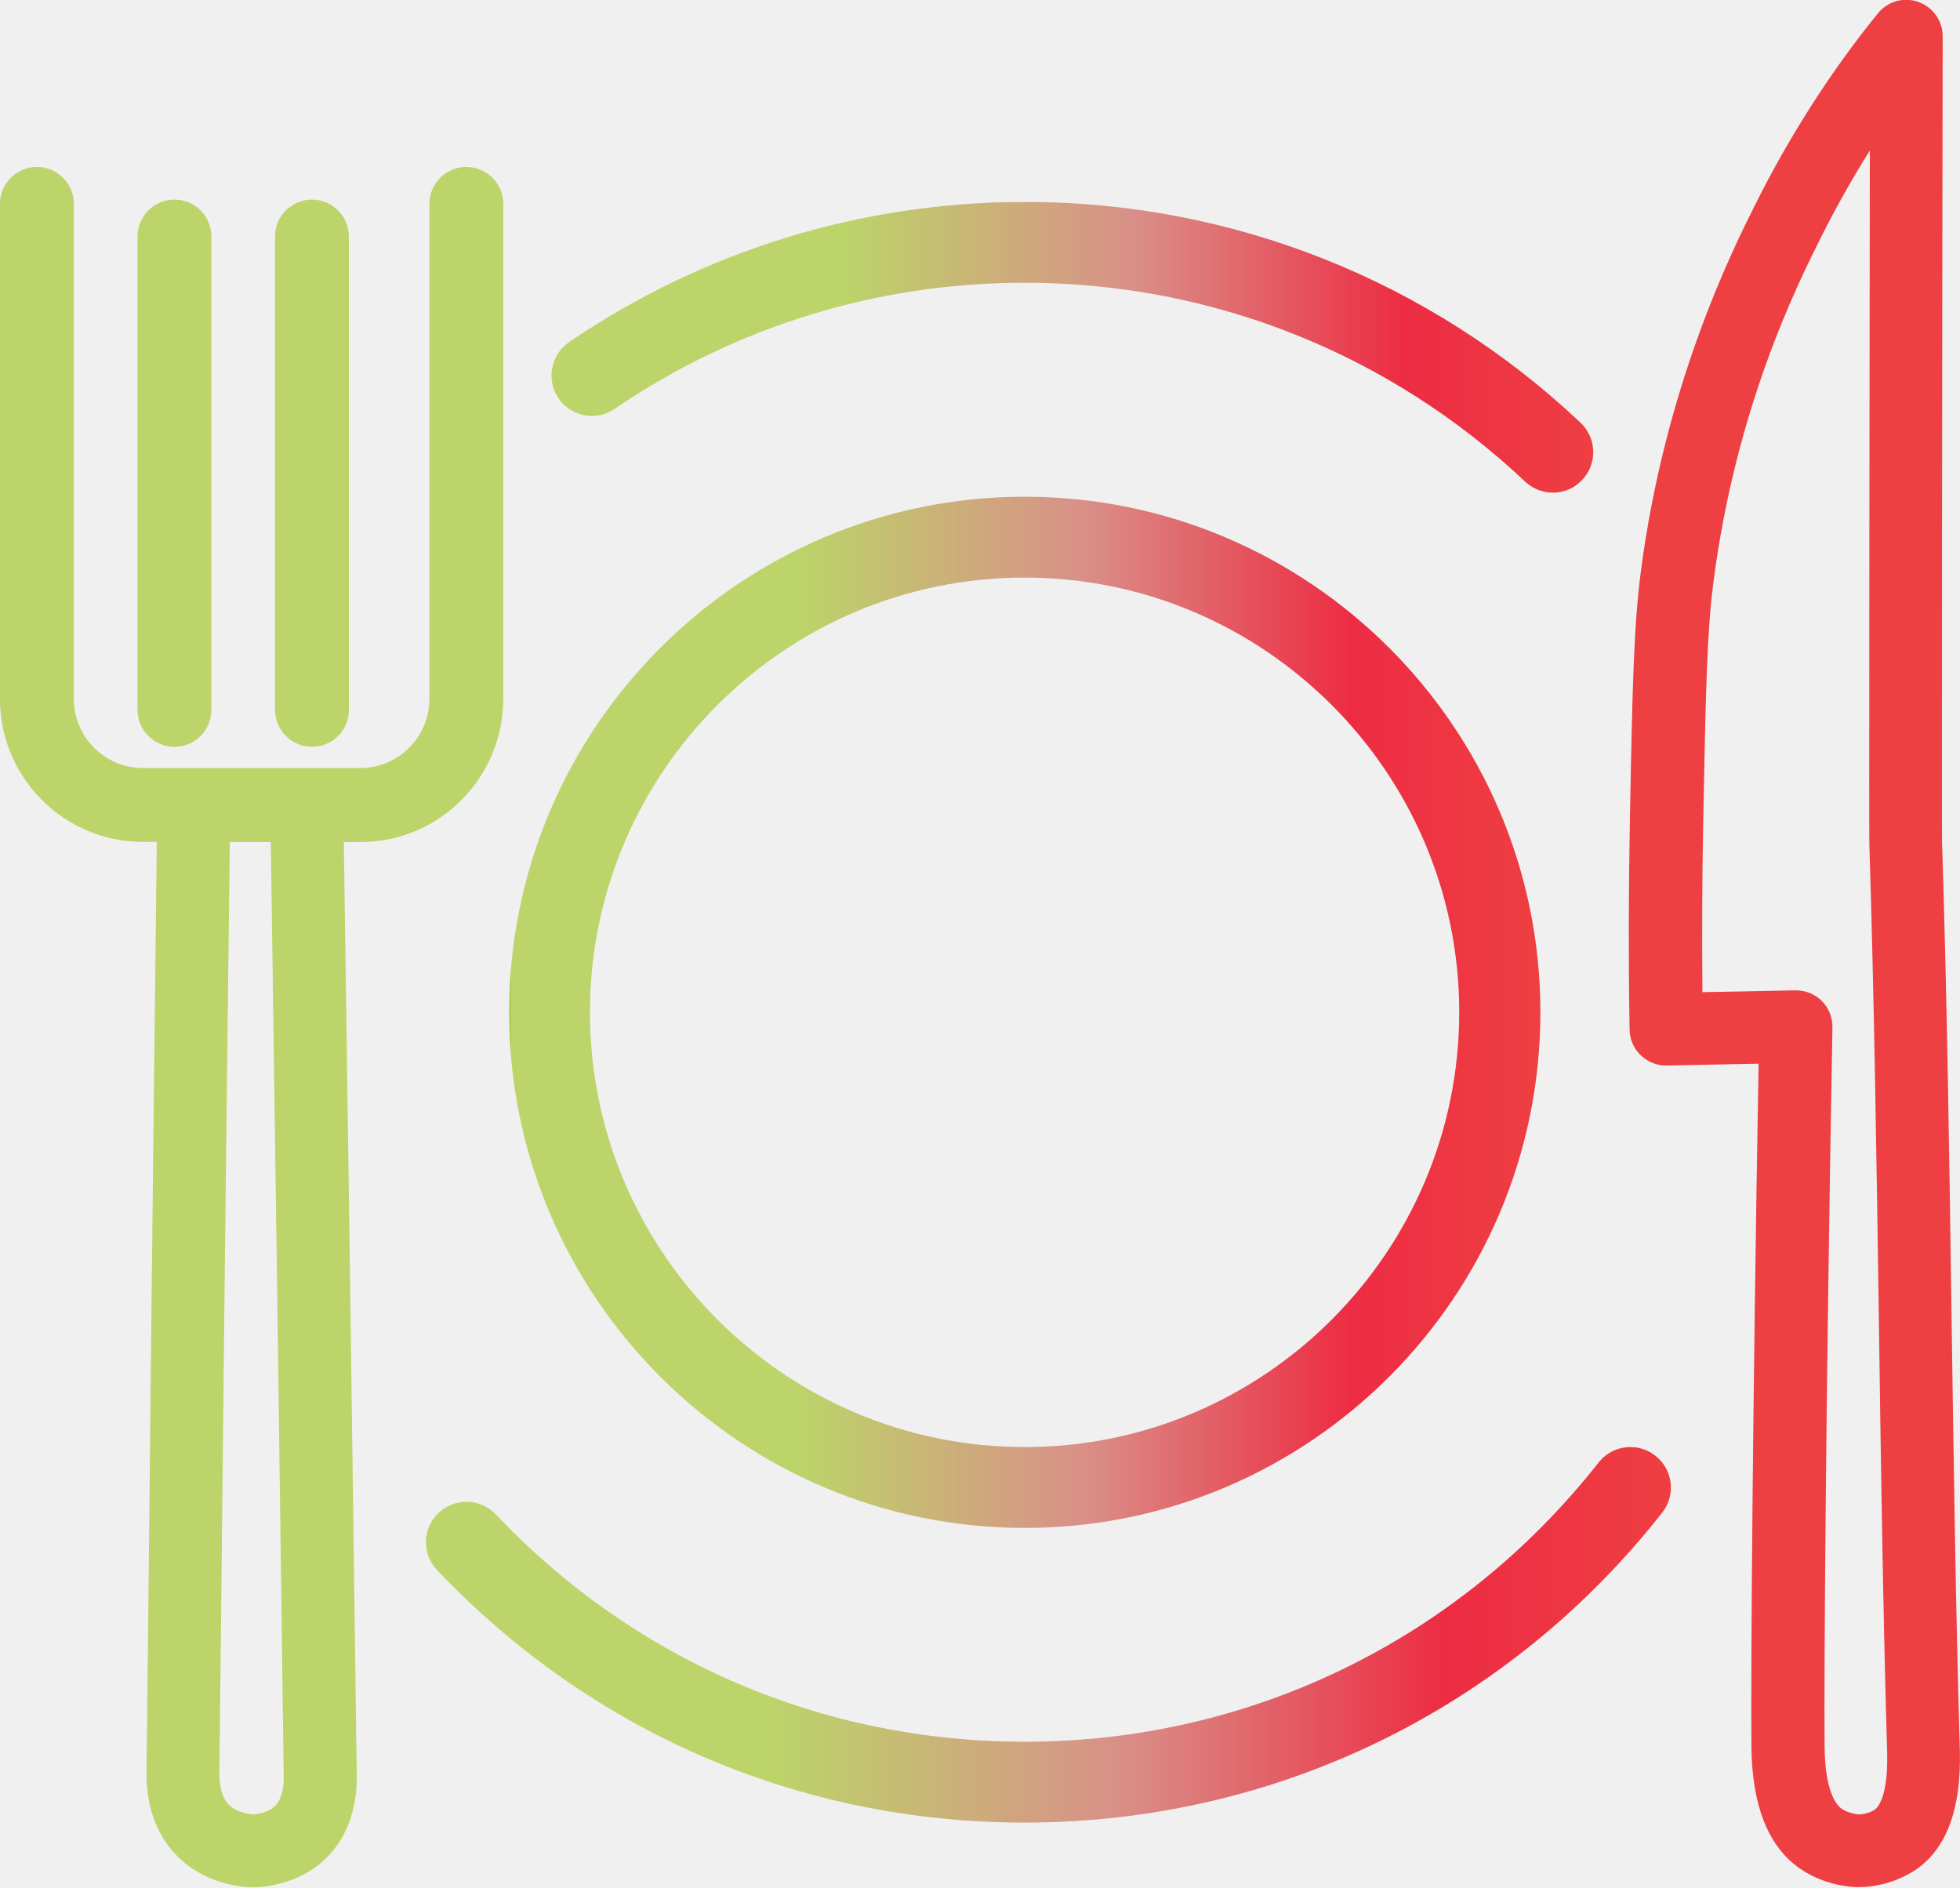
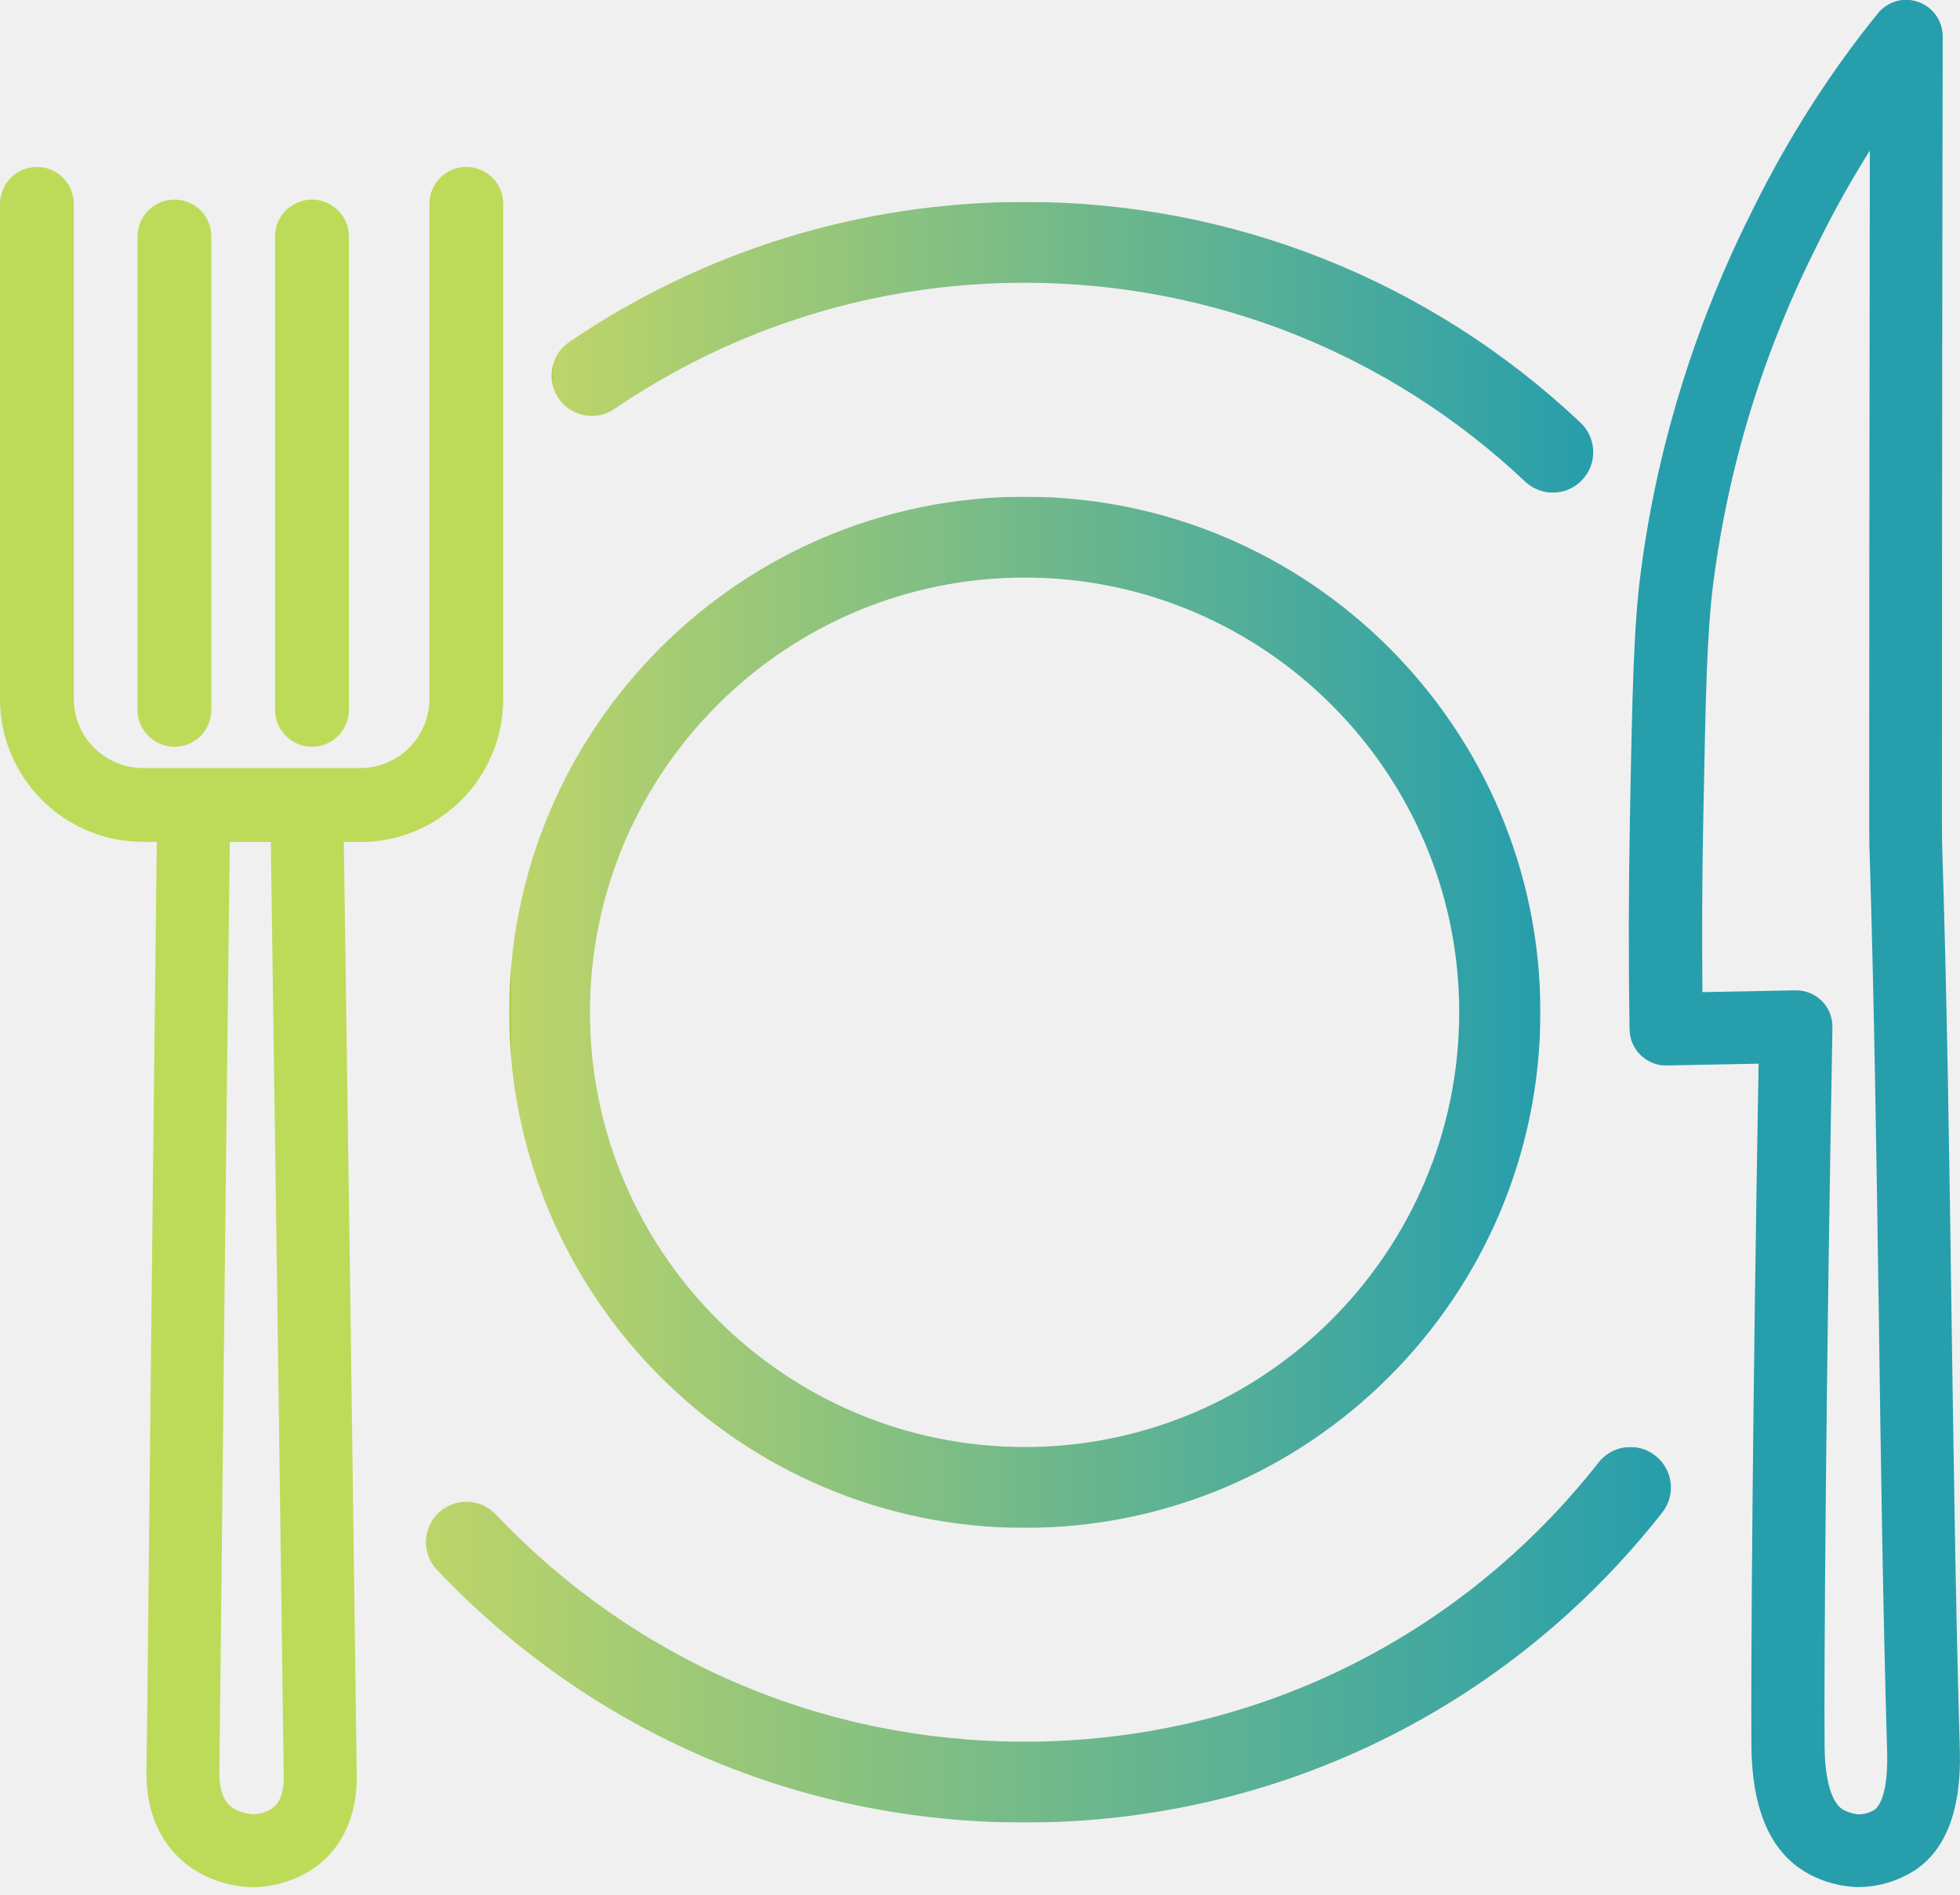
- <svg xmlns="http://www.w3.org/2000/svg" xmlns:xlink="http://www.w3.org/1999/xlink" enable-background="new 0 0 120 115.54" height="115.54" viewBox="0 0 120 115.54" width="120">
-   <clipPath id="a">
-     <path d="m97.87 89.54c-8.54 10.86-21.34 17.09-35.13 17.09-12.37 0-23.87-4.94-32.39-13.92-.94-.99-2.51-1.03-3.5-.09s-1.03 2.51-.09 3.5c9.47 9.97 22.24 15.46 35.98 15.46 15.32 0 29.55-6.92 39.03-18.98.85-1.08.66-2.63-.42-3.48-.45-.36-.99-.53-1.53-.53-.74 0-1.46.33-1.95.95" />
-   </clipPath>
-   <linearGradient id="b">
-     <stop offset="0" stop-color="#abcd50" />
-     <stop offset="0" stop-color="#bcd469" />
-     <stop offset=".009" stop-color="#bcd469" />
-     <stop offset=".28" stop-color="#bcd469" />
-     <stop offset=".558" stop-color="#d98f88" />
-     <stop offset=".817" stop-color="#ed2c43" />
-     <stop offset="1" stop-color="#ee3f42" />
-   </linearGradient>
-   <linearGradient id="c" gradientTransform="matrix(76.3082 0 0 -76.3082 714.6729 9946.848)" gradientUnits="userSpaceOnUse" x1="-9.024" x2="-8.025" xlink:href="#b" y1="129.039" y2="129.039" />
-   <clipPath id="d">
-     <path d="m34.85 20.94c-1.13.77-1.42 2.31-.66 3.44.77 1.13 2.31 1.43 3.44.65 7.42-5.05 16.09-7.72 25.1-7.72 11.44 0 22.32 4.32 30.64 12.17.48.45 1.09.68 1.7.68.66 0 1.32-.26 1.8-.78.94-.99.89-2.56-.1-3.5-9.24-8.72-21.33-13.52-34.03-13.52-10.01.01-19.65 2.97-27.89 8.58" />
-   </clipPath>
-   <linearGradient id="e" gradientTransform="matrix(63.8563 0 0 -63.8563 610.3079 8261.631)" gradientUnits="userSpaceOnUse" x1="-9.029" x2="-8.03" xlink:href="#b" y1="129.046" y2="129.046" />
-   <clipPath id="f">
-     <path d="m36.12 61.97c0-14.68 11.94-26.61 26.61-26.61s26.61 11.94 26.61 26.61-11.93 26.62-26.6 26.62c-14.68 0-26.62-11.94-26.62-26.62m-4.95 0c0 17.41 14.16 31.57 31.57 31.57s31.57-14.16 31.57-31.57-14.17-31.56-31.57-31.56c-17.41 0-31.57 14.16-31.57 31.56" />
-   </clipPath>
-   <linearGradient id="g" gradientTransform="matrix(63.2081 0 0 -63.2081 601.8743 8218.778)" gradientUnits="userSpaceOnUse" x1="-9.029" x2="-8.03" xlink:href="#b" y1="129.047" y2="129.047" />
-   <path clip-path="url(#a)" d="m25.81 88.59h76.8v22.99h-76.8z" fill="url(#c)" />
-   <path clip-path="url(#d)" d="m33.43 12.37h64.39v17.8h-64.39z" fill="url(#e)" />
-   <path clip-path="url(#f)" d="m31.17 30.41h63.14v63.13h-63.14z" fill="url(#g)" />
-   <path d="m119.48 80.44c-.13-9.48-.27-19.28-.58-28.93-.01-.45 0-7.12 0-18.01.01-10.42.02-20.85.04-31.27 0-.95-.59-1.79-1.49-2.11-.89-.32-1.88-.04-2.48.7-2.88 3.55-5.42 7.52-7.55 11.79-1.36 2.72-5.5 11.01-6.97 22.46-.42 3.26-.51 6.98-.66 15.08-.08 4.26-.09 8.6-.02 12.88.01.59.25 1.16.68 1.57s1.01.65 1.59.63l5.63-.11c-.37 21.01-.48 37.25-.44 41.8.03 3.6 1.02 6.11 2.95 7.46 1.55 1.08 3.23 1.15 3.57 1.15 1.82 0 3.1-.77 3.58-1.09 1.87-1.3 2.76-3.76 2.66-7.3-.26-8.89-.38-17.94-.51-26.7m-4.7 30.35c-.14.1-.54.29-.99.29 0 0-.61-.05-1.04-.35-.3-.21-1.02-1.01-1.04-3.83-.04-4.69.08-21.92.48-44 .01-.61-.22-1.19-.65-1.62-.42-.42-.99-.65-1.58-.65h-.04l-5.69.11c-.03-3.5-.02-7.02.05-10.49.15-7.93.23-11.57.62-14.59 1.38-10.7 5.13-18.21 6.54-21.03.93-1.87 1.95-3.68 3.04-5.41-.01 8.1-.02 16.2-.03 24.3-.01 13.8-.01 17.86 0 18.14.3 9.61.44 19.4.58 28.86.12 8.77.25 17.84.51 26.78.07 2.69-.57 3.35-.76 3.49" fill="#ee3f42" />
-   <g fill="#bcd469">
-     <path d="m30.81 42.79v-30.31c0-1.25-1.01-2.26-2.26-2.26s-2.26 1.01-2.26 2.26v30.31c0 2.33-1.9 4.23-4.23 4.23h-13.31c-2.33 0-4.23-1.9-4.23-4.23v-30.31c0-1.25-1.01-2.26-2.26-2.26s-2.26 1.02-2.26 2.26v30.31c0 4.83 3.93 8.75 8.75 8.75h.85c-.25 21.08-.43 38.19-.53 48.04-.05 4.63-.08 7.65-.1 8.75-.01.77-.04 3.12 1.62 5.02 1.83 2.1 4.46 2.19 4.9 2.19h.04c.48 0 2.97-.12 4.71-2.07 1.65-1.86 1.61-4.19 1.6-4.96-.02-1.11-.06-4.45-.13-9.6-.13-9.99-.36-26.8-.66-47.36h1.02c4.82 0 8.74-3.93 8.74-8.76m-13.57 56.18c.07 5.16.11 8.51.13 9.62.01.37.02 1.35-.47 1.91-.49.55-1.4.58-1.39.58-.01 0-1.01-.04-1.56-.66-.53-.61-.52-1.64-.52-2.04.01-1.09.05-4.12.1-8.75.1-9.86.28-26.98.54-48.08h2.51c.3 20.6.53 37.42.66 47.42" />
-     <path d="m19.1 45.72c1.25 0 2.26-1.01 2.26-2.26v-28.98c0-1.25-1.01-2.26-2.26-2.26s-2.26 1.01-2.26 2.26v28.97c0 1.25 1.01 2.27 2.26 2.27" />
-     <path d="m10.68 45.72c1.25 0 2.26-1.01 2.26-2.26v-28.98c0-1.25-1.01-2.26-2.26-2.26s-2.26 1.01-2.26 2.26v28.97c0 1.25 1.01 2.27 2.26 2.27" />
+ <svg xmlns="http://www.w3.org/2000/svg" xmlns:xlink="http://www.w3.org/1999/xlink" width="120px" height="116px" viewBox="0 0 120 116" version="1.1">
+   <defs>
+     <path d="M71.87,1.54 C63.33,12.4 50.53,18.63 36.74,18.63 C24.37,18.63 12.87,13.69 4.35,4.71 C3.41,3.72 1.84,3.68 0.85,4.62 C-0.14,5.56 -0.18,7.13 0.76,8.12 C10.23,18.09 23,23.58 36.74,23.58 C52.06,23.58 66.29,16.66 75.77,4.6 C76.62,3.52 76.43,1.97 75.35,1.12 C74.9,0.76 74.36,0.59 73.82,0.59 C73.08,0.59 72.36,0.92 71.87,1.54" id="path-1" />
+     <linearGradient x1="0.345%" y1="50.026%" x2="99.586%" y2="50.026%" id="linearGradient-3">
+       <stop stop-color="#ABCD50" offset="0%" />
+       <stop stop-color="#BCD469" offset="0%" />
+       <stop stop-color="#BCD469" offset="0.931%" />
+       <stop stop-color="#279EAC" offset="100%" />
+     </linearGradient>
+     <path d="M1.85,8.94 C0.72,9.71 0.43,11.25 1.19,12.38 C1.96,13.51 3.5,13.81 4.63,13.03 C12.05,7.98 20.72,5.31 29.73,5.31 C41.17,5.31 52.05,9.63 60.37,17.48 C60.85,17.93 61.46,18.16 62.07,18.16 C62.73,18.16 63.39,17.9 63.87,17.38 C64.81,16.39 64.76,14.82 63.77,13.88 C54.53,5.16 42.44,0.36 29.74,0.36 C19.73,0.37 10.09,3.33 1.85,8.94" id="path-4" />
+     <linearGradient x1="0.516%" y1="49.923%" x2="99.578%" y2="49.923%" id="linearGradient-6">
+       <stop stop-color="#ABCD50" offset="0%" />
+       <stop stop-color="#BCD469" offset="0%" />
+       <stop stop-color="#BCD469" offset="0.931%" />
+       <stop stop-color="#279EAC" offset="100%" />
+     </linearGradient>
+     <path d="M5.12,31.97 C5.12,17.29 17.06,5.36 31.73,5.36 C46.4,5.36 58.34,17.3 58.34,31.97 C58.34,46.64 46.41,58.59 31.74,58.59 C17.06,58.59 5.12,46.65 5.12,31.97 M0.17,31.97 C0.17,49.38 14.33,63.54 31.74,63.54 C49.15,63.54 63.31,49.38 63.31,31.97 C63.31,14.56 49.14,0.41 31.74,0.41 C14.33,0.41 0.17,14.57 0.17,31.97" id="path-7" />
+     <linearGradient x1="-0.003%" y1="50%" x2="99.985%" y2="50%" id="linearGradient-9">
+       <stop stop-color="#ABCD50" offset="0%" />
+       <stop stop-color="#BCD469" offset="0%" />
+       <stop stop-color="#BCD469" offset="0.931%" />
+       <stop stop-color="#279EAC" offset="100%" />
+     </linearGradient>
+   </defs>
+   <g id="Page-1" stroke="none" stroke-width="1" fill="none" fill-rule="evenodd">
+     <g id="tasty-lunch" transform="translate(0, -1)">
+       <g id="Clipped" transform="translate(26, 89)">
+         <mask id="mask-2" fill="white">
+           <use xlink:href="#path-1" />
+         </mask>
+         <g id="Path" />
+         <polygon id="Path" fill="url(#linearGradient-3)" fill-rule="nonzero" mask="url(#mask-2)" points="-0.19 0.59 76.61 0.59 76.61 23.58 -0.19 23.58" />
+       </g>
+       <g id="Clipped" transform="translate(33, 13)">
+         <mask id="mask-5" fill="white">
+           <use xlink:href="#path-4" />
+         </mask>
+         <g id="Path" />
+         <polygon id="Path" fill="url(#linearGradient-6)" fill-rule="nonzero" mask="url(#mask-5)" points="0.43 0.37 64.82 0.37 64.82 18.17 0.43 18.17" />
+       </g>
+       <g id="Clipped" transform="translate(31, 31)">
+         <mask id="mask-8" fill="white">
+           <use xlink:href="#path-7" />
+         </mask>
+         <g id="Shape" />
+         <polygon id="Path" fill="url(#linearGradient-9)" fill-rule="nonzero" mask="url(#mask-8)" points="0.17 0.41 63.31 0.41 63.31 63.54 0.17 63.54" />
+       </g>
+       <path d="M119.48,81.44 C119.35,71.96 119.21,62.16 118.9,52.51 C118.89,52.06 118.9,45.39 118.9,34.5 C118.91,24.08 118.92,13.65 118.94,3.23 C118.94,2.28 118.35,1.44 117.45,1.12 C116.56,0.8 115.57,1.08 114.97,1.82 C112.09,5.37 109.55,9.34 107.42,13.61 C106.06,16.33 101.92,24.62 100.45,36.07 C100.03,39.33 99.94,43.05 99.79,51.15 C99.71,55.41 99.7,59.75 99.77,64.03 C99.78,64.62 100.02,65.19 100.45,65.6 C100.88,66.01 101.46,66.25 102.04,66.23 L107.67,66.12 C107.3,87.13 107.19,103.37 107.23,107.92 C107.26,111.52 108.25,114.03 110.18,115.38 C111.73,116.46 113.41,116.53 113.75,116.53 C115.57,116.53 116.85,115.76 117.33,115.44 C119.2,114.14 120.09,111.68 119.99,108.14 C119.73,99.25 119.61,90.2 119.48,81.44 M114.78,111.79 C114.64,111.89 114.24,112.08 113.79,112.08 C113.79,112.08 113.18,112.03 112.75,111.73 C112.45,111.52 111.73,110.72 111.71,107.9 C111.67,103.21 111.79,85.98 112.19,63.9 C112.2,63.29 111.97,62.71 111.54,62.28 C111.12,61.86 110.55,61.63 109.96,61.63 L109.92,61.63 L104.23,61.74 C104.2,58.24 104.21,54.72 104.28,51.25 C104.43,43.32 104.51,39.68 104.9,36.66 C106.28,25.96 110.03,18.45 111.44,15.63 C112.37,13.76 113.39,11.95 114.48,10.22 C114.47,18.32 114.46,26.42 114.45,34.52 C114.44,48.32 114.44,52.38 114.45,52.66 C114.75,62.27 114.89,72.06 115.03,81.52 C115.15,90.29 115.28,99.36 115.54,108.3 C115.61,110.99 114.97,111.65 114.78,111.79" id="Shape" fill="#279EAC" fill-rule="nonzero" />
+       <g id="Group" transform="translate(0, 11)" fill="#BDDB59" fill-rule="nonzero">
+         <path d="M30.81,32.79 L30.81,2.48 C30.81,1.23 29.8,0.22 28.55,0.22 C27.3,0.22 26.29,1.23 26.29,2.48 L26.29,32.79 C26.29,35.12 24.39,37.02 22.06,37.02 L8.75,37.02 C6.42,37.02 4.52,35.12 4.52,32.79 L4.52,2.48 C4.52,1.23 3.51,0.22 2.26,0.22 C1.01,0.22 -1.77635684e-15,1.24 -1.77635684e-15,2.48 L-1.77635684e-15,32.79 C-1.77635684e-15,37.62 3.93,41.54 8.75,41.54 L9.6,41.54 C9.35,62.62 9.17,79.73 9.07,89.58 C9.02,94.21 8.99,97.23 8.97,98.33 C8.96,99.1 8.93,101.45 10.59,103.35 C12.42,105.45 15.05,105.54 15.49,105.54 L15.53,105.54 C16.01,105.54 18.5,105.42 20.24,103.47 C21.89,101.61 21.85,99.28 21.84,98.51 C21.82,97.4 21.78,94.06 21.71,88.91 C21.58,78.92 21.35,62.11 21.05,41.55 L22.07,41.55 C26.89,41.55 30.81,37.62 30.81,32.79 M17.24,88.97 C17.31,94.13 17.35,97.48 17.37,98.59 C17.38,98.96 17.39,99.94 16.9,100.5 C16.41,101.05 15.5,101.08 15.51,101.08 C15.5,101.08 14.5,101.04 13.95,100.42 C13.42,99.81 13.43,98.78 13.43,98.38 C13.44,97.29 13.48,94.26 13.53,89.63 C13.63,79.77 13.81,62.65 14.07,41.55 L16.58,41.55 C16.88,62.15 17.11,78.97 17.24,88.97" id="Shape" />
+         <path d="M19.1,35.72 C20.35,35.72 21.36,34.71 21.36,33.46 L21.36,4.48 C21.36,3.23 20.35,2.22 19.1,2.22 C17.85,2.22 16.84,3.23 16.84,4.48 L16.84,33.45 C16.84,34.7 17.85,35.72 19.1,35.72" id="Path" />
+         <path d="M10.68,35.72 C11.93,35.72 12.94,34.71 12.94,33.46 L12.94,4.48 C12.94,3.23 11.93,2.22 10.68,2.22 C9.43,2.22 8.42,3.23 8.42,4.48 L8.42,33.45 C8.42,34.7 9.43,35.72 10.68,35.72" id="Path" />
+       </g>
+     </g>
  </g>
</svg>
